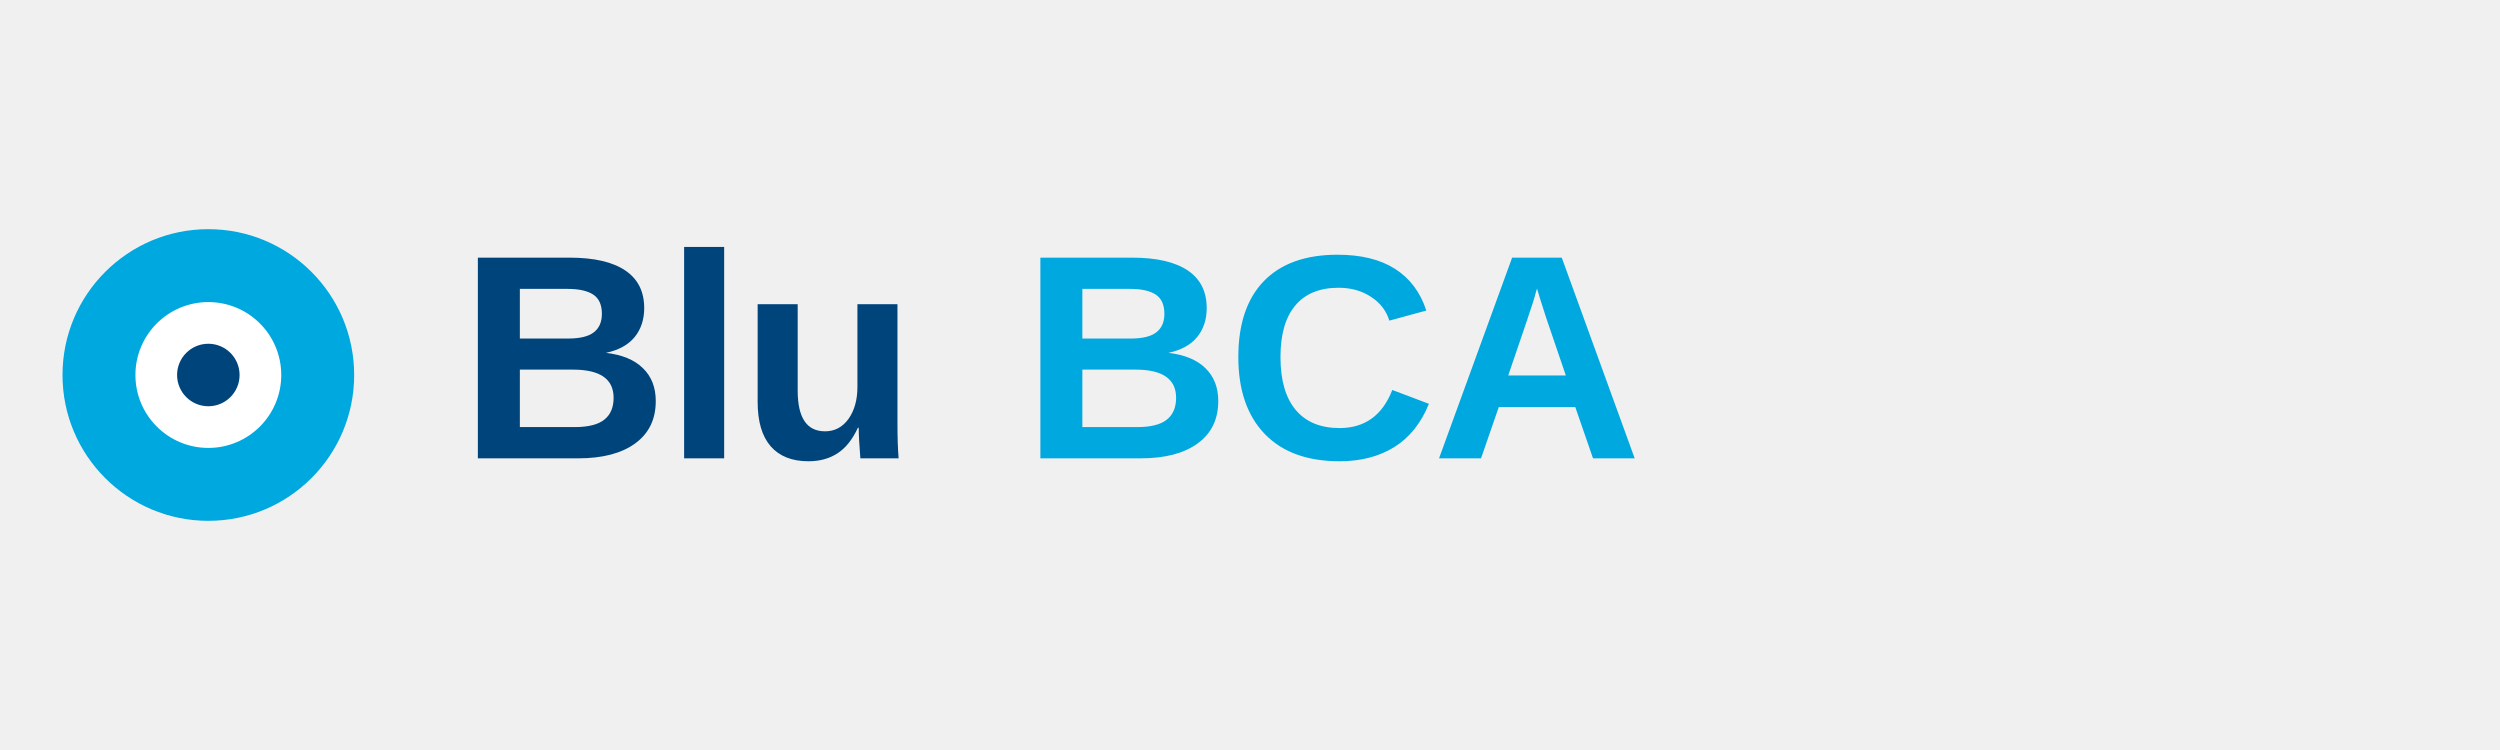
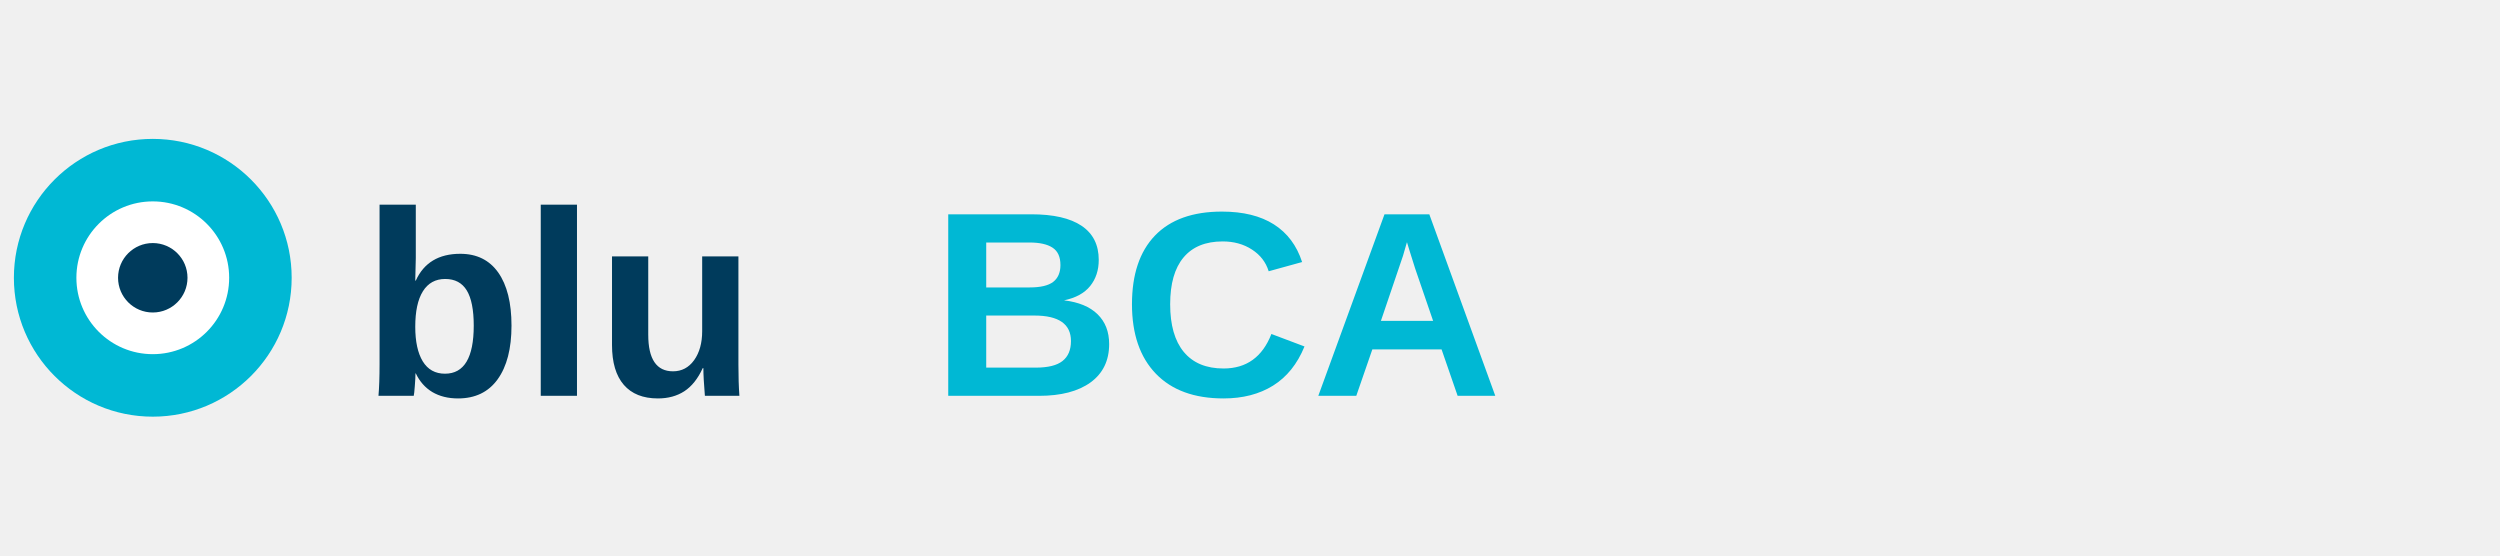
- <svg xmlns="http://www.w3.org/2000/svg" viewBox="0 0 240 72" width="240" height="72">
-   <g>
-     <circle cx="20" cy="36" r="14" fill="#00A8E0" />
-     <circle cx="20" cy="36" r="7" fill="#FFFFFF" />
-     <circle cx="20" cy="36" r="3" fill="#00447C" />
-   </g>
-   <text x="44" y="44" font-family="Arial, Helvetica, sans-serif" font-size="28" font-weight="900" fill="#00447C" letter-spacing="-0.5">Blu</text>
-   <text x="98" y="44" font-family="Arial, Helvetica, sans-serif" font-size="28" font-weight="900" fill="#00A8E0" letter-spacing="-0.5">BCA</text>
+ <svg xmlns="http://www.w3.org/2000/svg" viewBox="0 0 360 80">
+   <defs>
+     <style>
+       .blu-word { font-family: Arial Black, Arial, sans-serif; font-weight: 900; font-size: 38px; }
+       .blu-dot { }
+     </style>
+   </defs>
+   <circle cx="22" cy="40" r="20" fill="#00B8D4" />
+   <circle cx="22" cy="40" r="11" fill="#FFFFFF" />
+   <circle cx="22" cy="40" r="5" fill="#003B5C" />
+   <text x="52" y="57" class="blu-word" fill="#003B5C">blu</text>
+   <text x="134" y="57" class="blu-word" fill="#00B8D4">BCA</text>
</svg>
